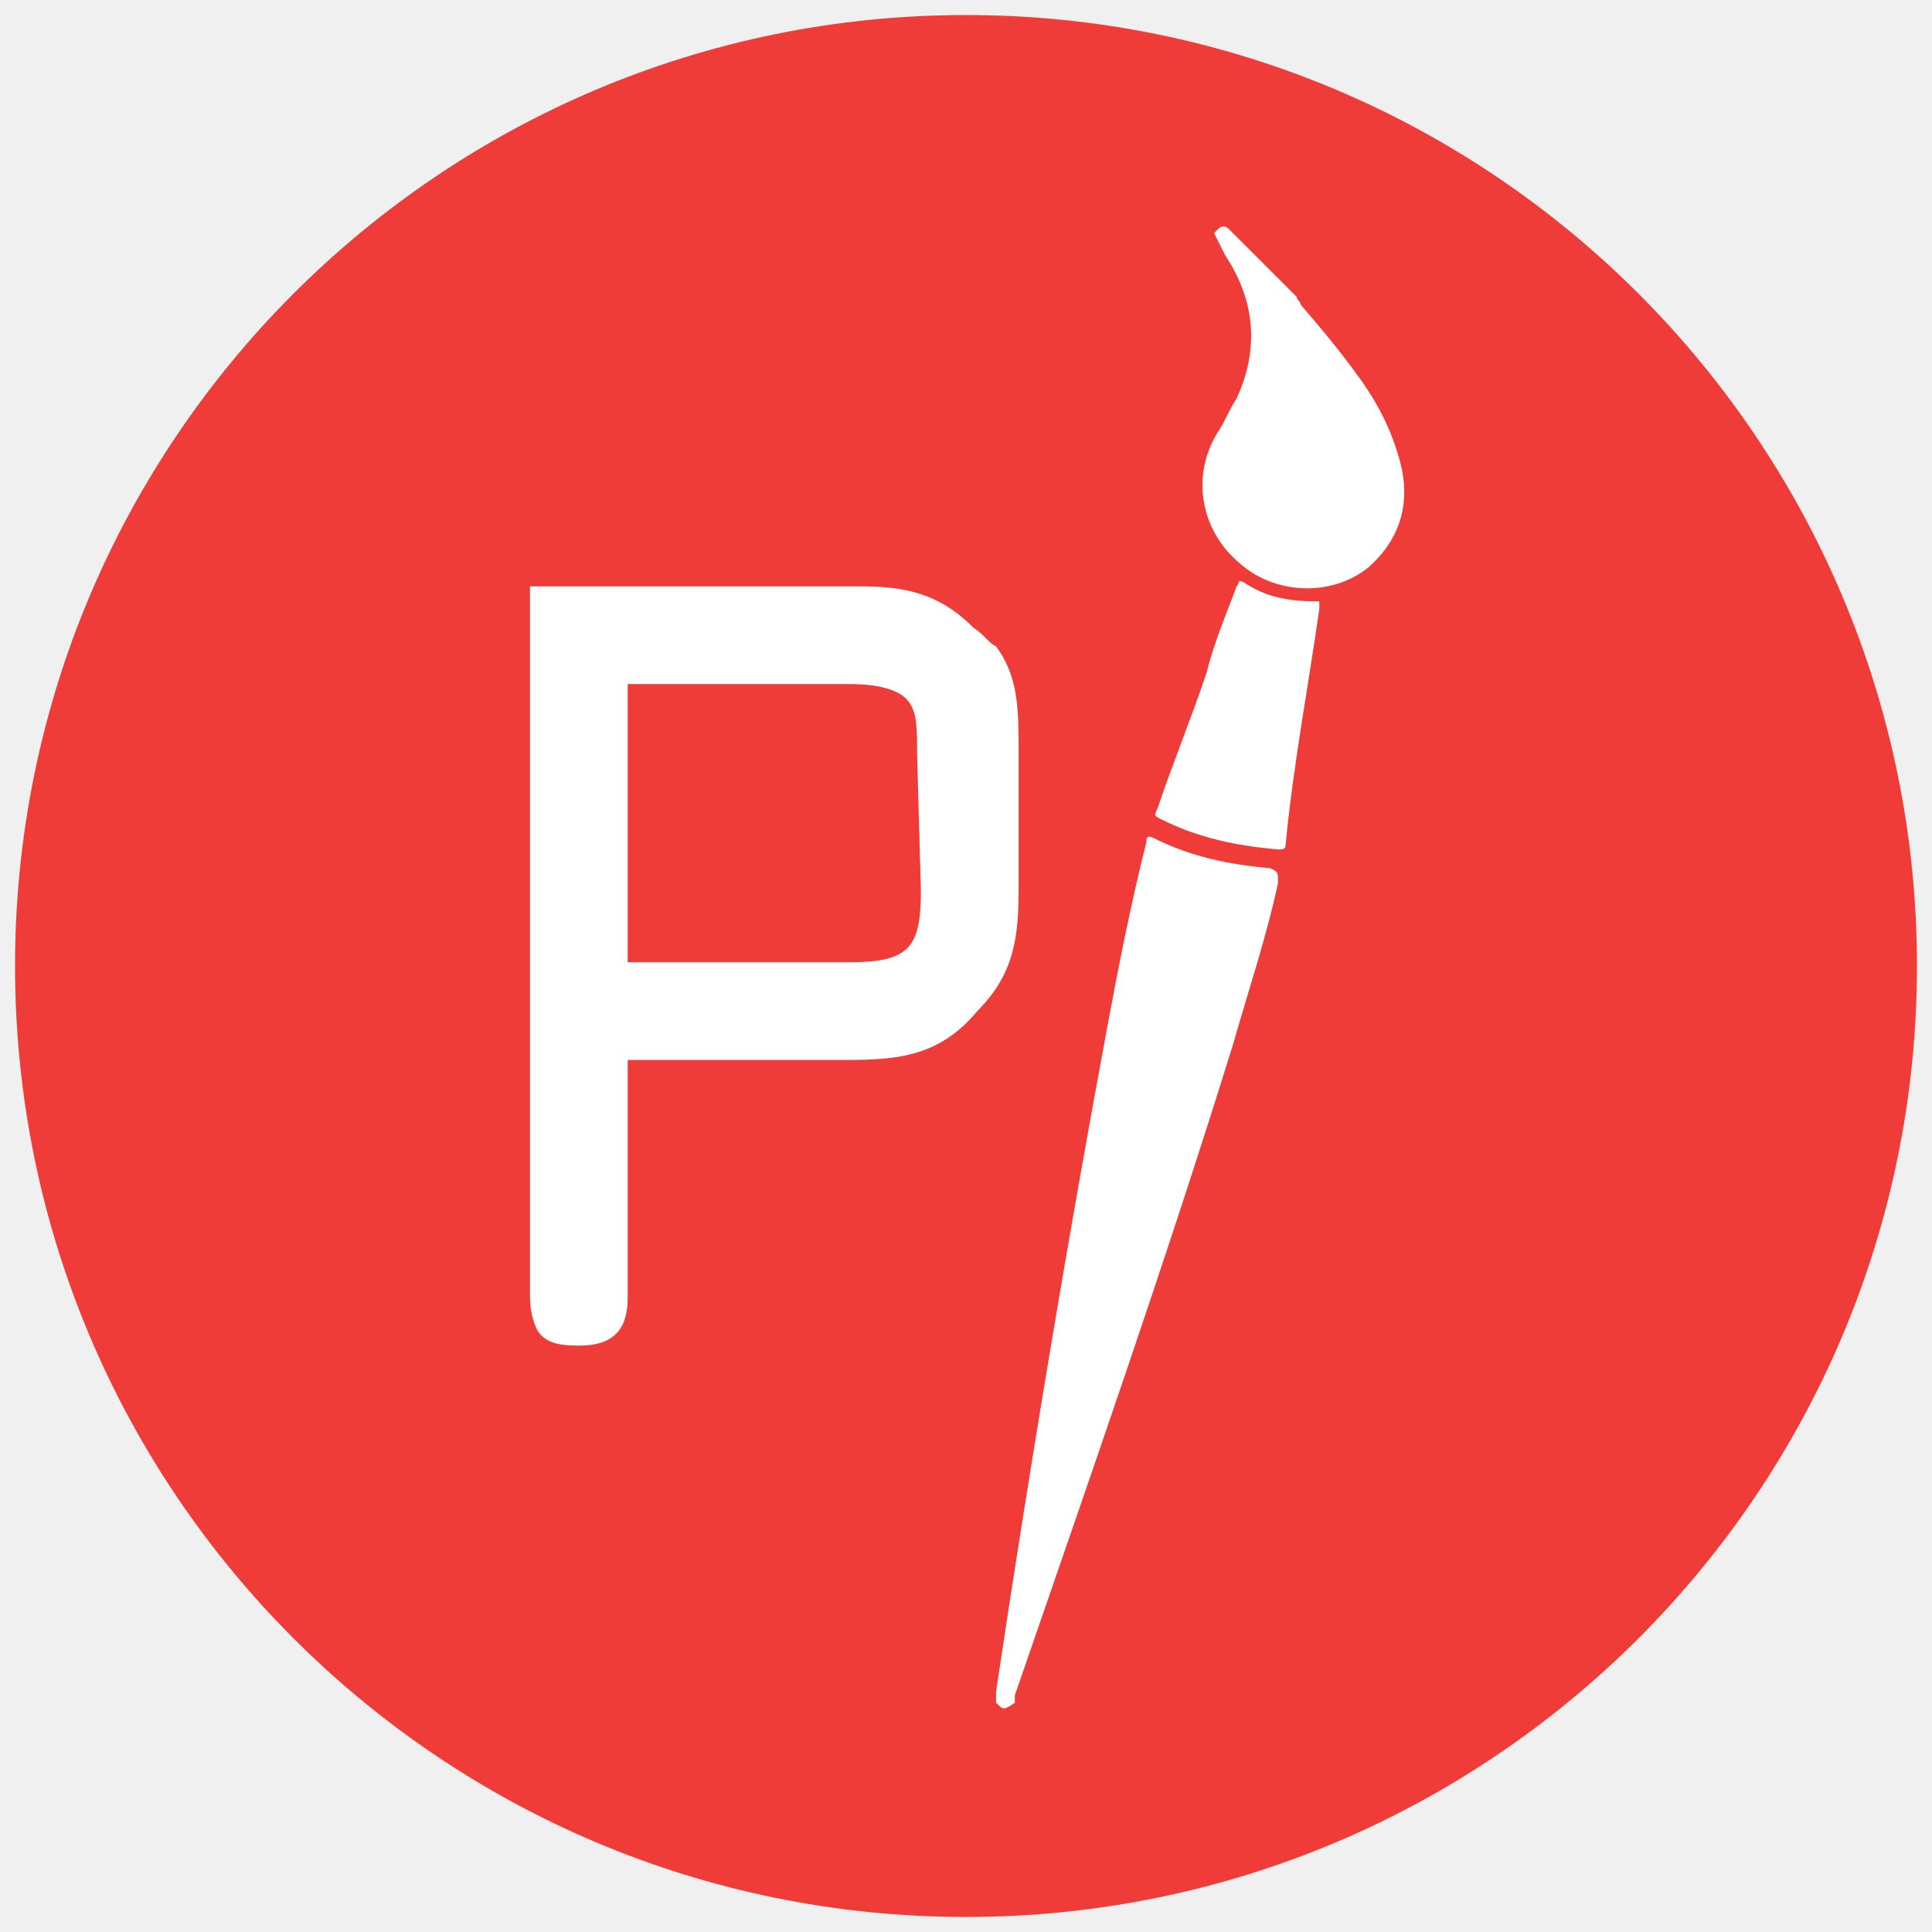
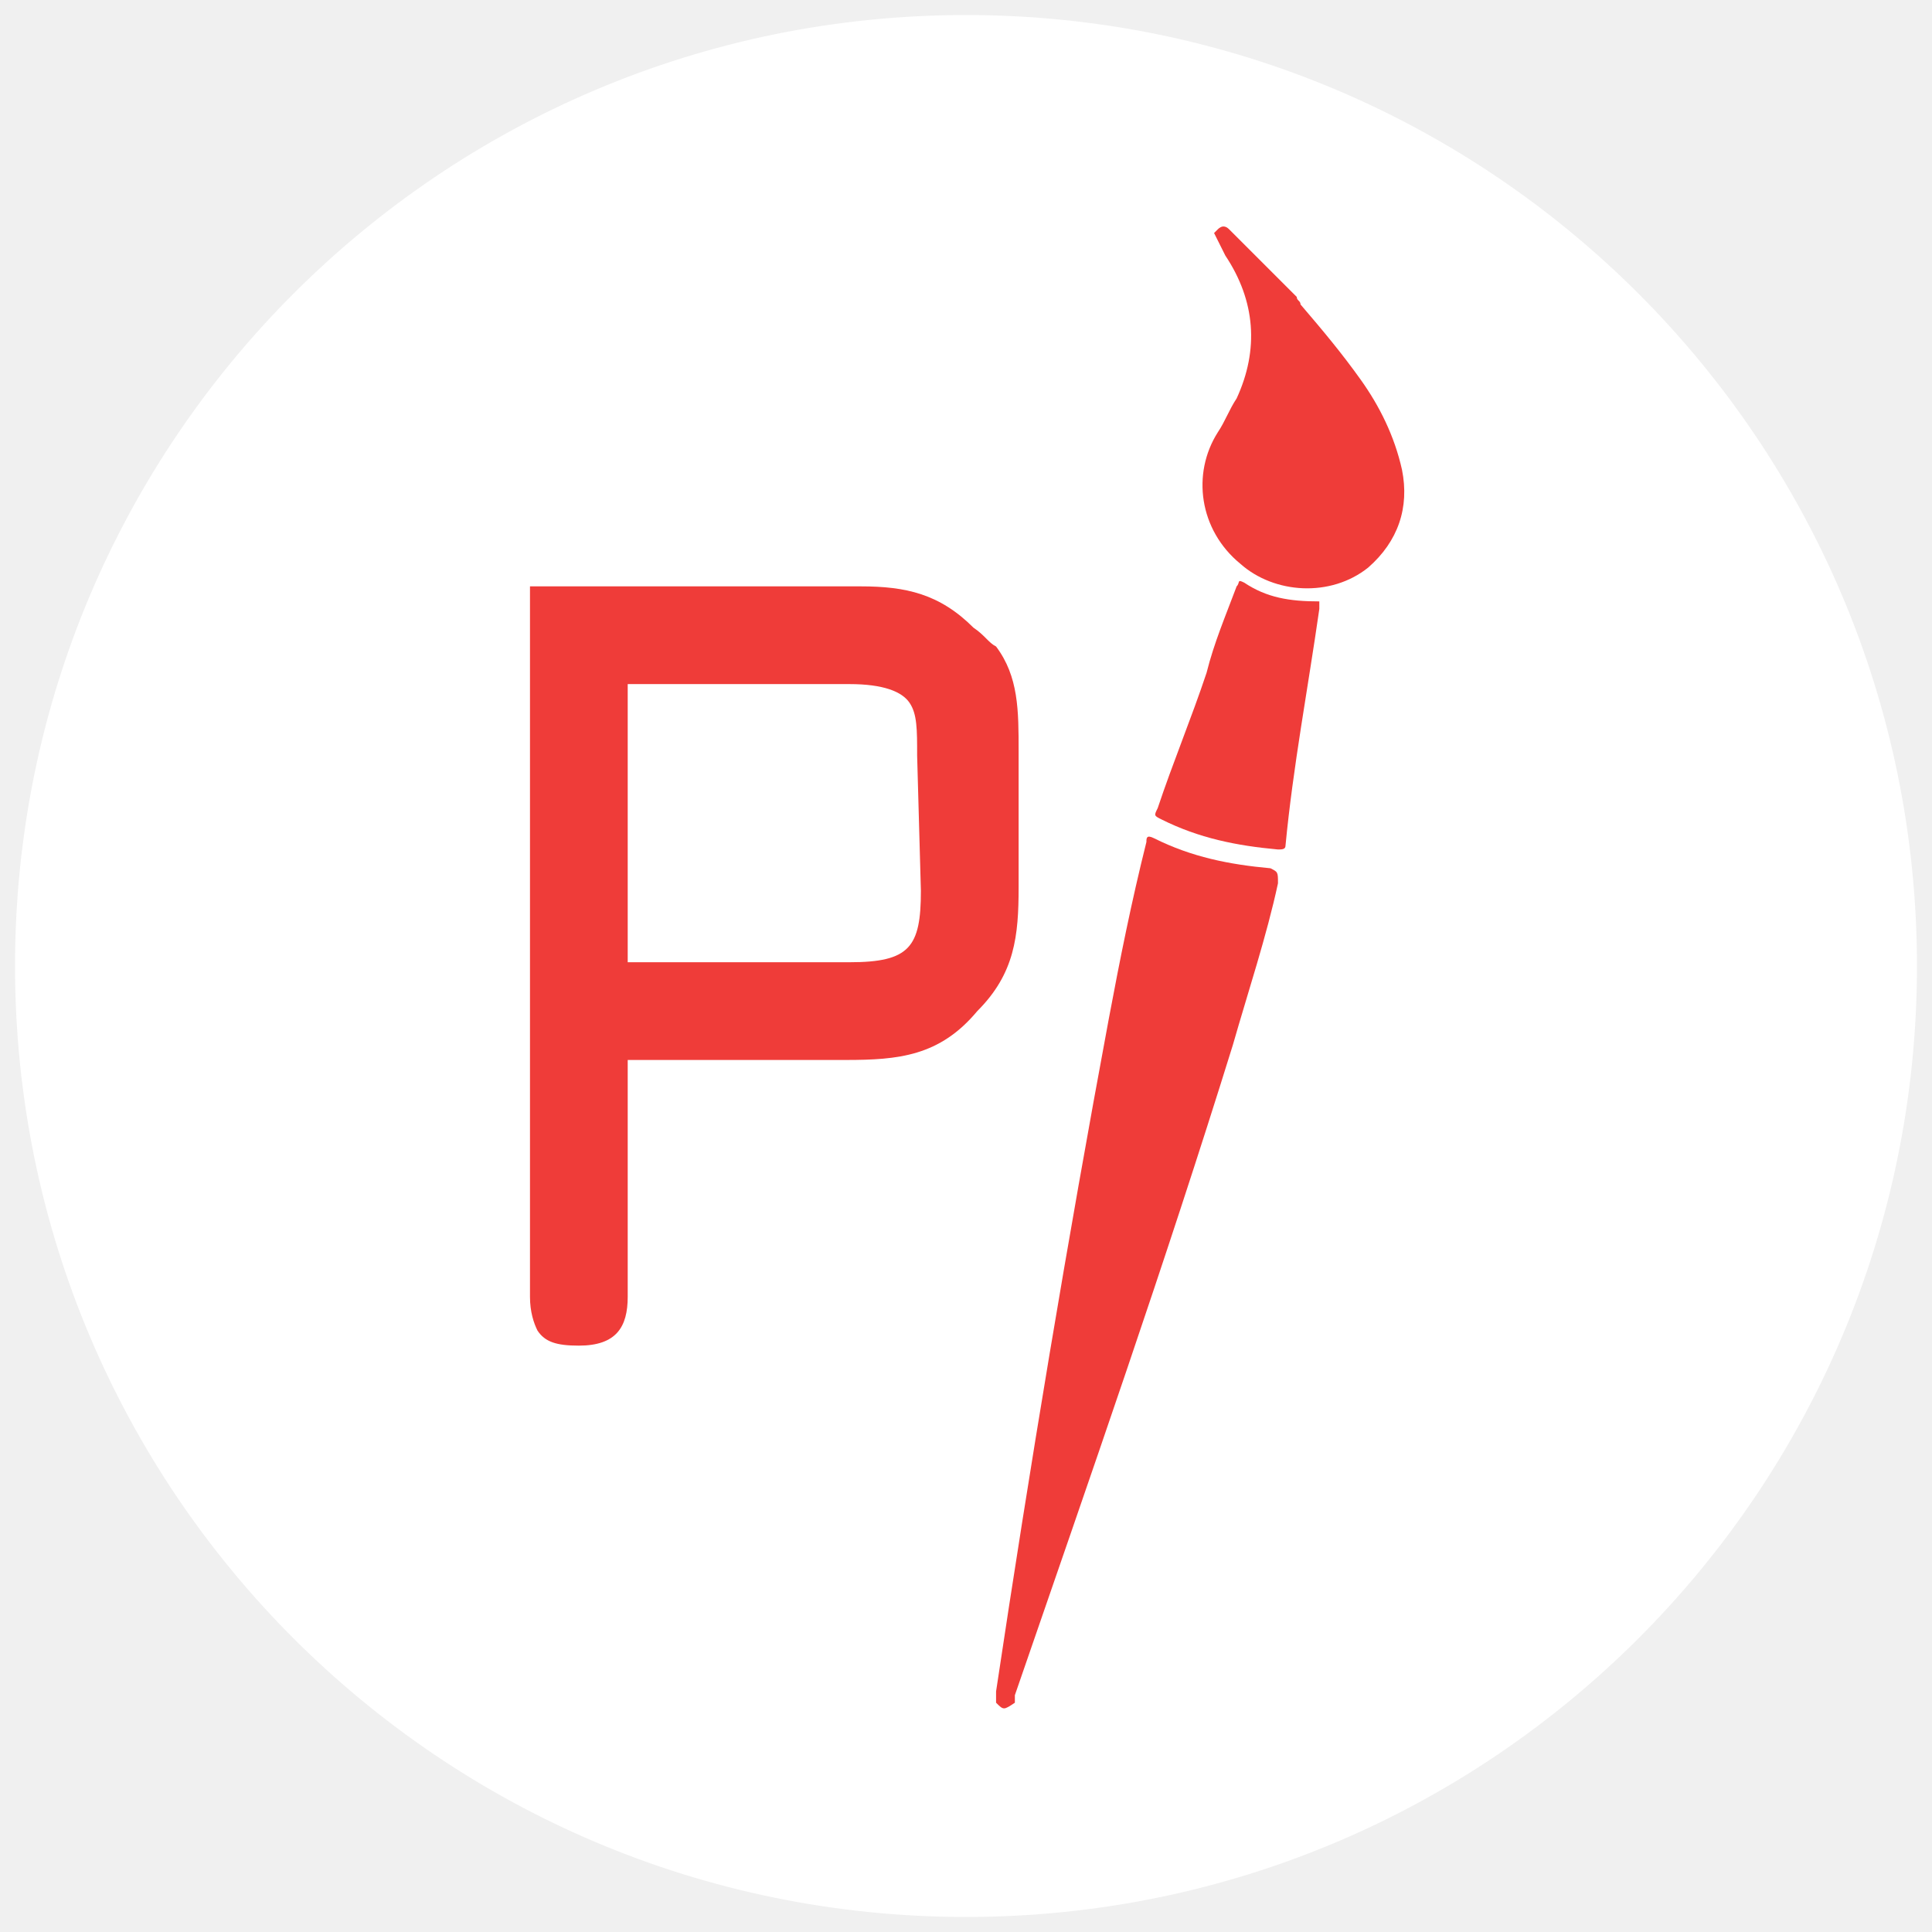
<svg xmlns="http://www.w3.org/2000/svg" version="1.1" id="Layer_1" x="0px" y="0px" viewBox="0 0 51.4 51.4" style="enable-background:new 0 0 51.4 51.4;" xml:space="preserve">
  <style type="text/css">
	.st0{fill:#231F20;}
	.st1{fill:#EF3C39;}
	.st2{fill:#FFFFFF;}
</style>
  <g>
-     <path class="st0" d="M-276.1-49.8c-0.6-0.5-1.1-0.7-1.8-0.7l-5.3,0l0,11.4c0,0.2,0.1,0.4,0.1,0.5c0.1,0.2,0.3,0.3,0.6,0.3   c0.6,0,0.8-0.3,0.8-0.8l0-3.8l3.5,0c0.9,0,1.5-0.1,2.1-0.8c0.6-0.6,0.6-1.2,0.7-2l0-2.1c0-0.7,0-1.2-0.4-1.7   C-275.8-49.6-275.9-49.7-276.1-49.8z M-276.9-45.6c0,0.9-0.2,1.1-1.1,1.1l-3.5,0l0-4.5l3.5,0c0.5,0,0.8,0.1,1,0.3   c0.1,0.2,0.1,0.4,0.1,0.8L-276.9-45.6z" />
-     <path class="st0" d="M-253.2-50.4l-2.7,0c-1.2,0-1.9,0.4-2.5,1.5l-1.5,2.9c-0.3,0.6-0.4,1.1-0.4,1.7c0,0.6,0.2,1.1,0.5,1.7l1.4,2.9   c0.1,0.2,0.2,0.4,0.3,0.5c0.5,0.7,1.1,1,2.1,1l2.8,0c0.4,0,0.8-0.2,0.8-0.8c0-0.2,0-0.4-0.1-0.5c-0.1-0.2-0.4-0.3-0.7-0.3l-2.6,0   c-0.6,0-0.8,0-1-0.3c-0.1-0.1-0.1-0.2-0.2-0.4l-1.4-2.7c-0.2-0.4-0.3-0.6-0.3-1.1c0-0.5,0.1-0.8,0.3-1.2l1.4-2.7   c0.3-0.6,0.4-0.7,1.1-0.7l2.7,0c0.4,0,0.8-0.2,0.8-0.8c0-0.2,0-0.4-0.1-0.5C-252.6-50.4-252.9-50.5-253.2-50.4z" />
-     <path class="st0" d="M-248.7-48.4c0,0.2,0.1,0.4,0.1,0.5c0.1,0.2,0.3,0.3,0.6,0.3c0.6,0,0.8-0.3,0.8-0.8l0-0.6l1.5,0l0,9.9   c0,0.2,0.1,0.4,0.1,0.5c0.1,0.2,0.3,0.3,0.6,0.3c0.6,0,0.8-0.3,0.8-0.8l0-9.9l1.5,0l0,0.6c0,0.2,0.1,0.4,0.1,0.5   c0.1,0.2,0.3,0.3,0.6,0.3c0.6,0,0.8-0.3,0.8-0.8l0-2.1l-7.9-0.1L-248.7-48.4z" />
+     <path class="st0" d="M-276.1-49.8c-0.6-0.5-1.1-0.7-1.8-0.7h-5.3v11.4c0,0.2,0.1,0.4,0.1,0.5c0.1,0.2,0.3,0.3,0.6,0.3   c0.6,0,0.8-0.3,0.8-0.8v-3.8h3.5c0.9,0,1.5-0.1,2.1-0.8c0.6-0.6,0.6-1.2,0.7-2v-2.1c0-0.7,0-1.2-0.4-1.7   C-275.8-49.6-275.9-49.7-276.1-49.8z M-276.9-45.6c0,0.9-0.2,1.1-1.1,1.1h-3.5V-49h3.5c0.5,0,0.8,0.1,1,0.3   c0.1,0.2,0.1,0.4,0.1,0.8V-45.6z" />
+     <path class="st0" d="M-253.2-50.4h-2.7c-1.2,0-1.9,0.4-2.5,1.5l-1.5,2.9c-0.3,0.6-0.4,1.1-0.4,1.7c0,0.6,0.2,1.1,0.5,1.7l1.4,2.9   c0.1,0.2,0.2,0.4,0.3,0.5c0.5,0.7,1.1,1,2.1,1h2.8c0.4,0,0.8-0.2,0.8-0.8c0-0.2,0-0.4-0.1-0.5c-0.1-0.2-0.4-0.3-0.7-0.3h-2.6   c-0.6,0-0.8,0-1-0.3c-0.1-0.1-0.1-0.2-0.2-0.4l-1.4-2.7c-0.2-0.4-0.3-0.6-0.3-1.1s0.1-0.8,0.3-1.2l1.4-2.7c0.3-0.6,0.4-0.7,1.1-0.7   h2.7c0.4,0,0.8-0.2,0.8-0.8c0-0.2,0-0.4-0.1-0.5C-252.6-50.4-252.9-50.5-253.2-50.4z" />
+     <path class="st0" d="M-248.7-48.4c0,0.2,0.1,0.4,0.1,0.5c0.1,0.2,0.3,0.3,0.6,0.3c0.6,0,0.8-0.3,0.8-0.8V-49h1.5v9.9   c0,0.2,0.1,0.4,0.1,0.5c0.1,0.2,0.3,0.3,0.6,0.3c0.6,0,0.8-0.3,0.8-0.8V-49h1.5v0.6c0,0.2,0.1,0.4,0.1,0.5c0.1,0.2,0.3,0.3,0.6,0.3   c0.6,0,0.8-0.3,0.8-0.8v-2.1l-7.9-0.1L-248.7-48.4z" />
    <path class="st0" d="M-231.4-49.2c0-0.1-0.1-0.2-0.2-0.4c-0.4-0.5-1-0.9-1.7-1c-0.9,0-1.6,0.5-1.9,1.3l-1.6,3.1   c-0.3,0.6-0.4,1.1-0.4,1.8c0,0.8,0.2,1.2,0.5,1.9l1.5,2.9c0.1,0.1,0.1,0.3,0.2,0.4c0.4,0.5,0.9,0.9,1.7,0.9c0.9,0,1.6-0.5,1.9-1.3   l1.5-2.9c0.3-0.7,0.5-1.1,0.5-1.9c0-0.7-0.1-1.1-0.4-1.7L-231.4-49.2z M-231.2-43.2l-1.5,3c-0.1,0.2-0.2,0.5-0.5,0.5   c-0.2,0-0.3-0.1-0.4-0.2c0-0.1-0.1-0.1-0.1-0.3l-1.5-3c-0.2-0.3-0.3-0.6-0.3-1c0-0.5,0.1-0.8,0.4-1.3l1.4-2.8   c0.1-0.2,0.2-0.5,0.5-0.5c0.2,0,0.3,0.1,0.4,0.2c0.1,0.1,0.1,0.2,0.2,0.3l1.4,2.8c0.2,0.5,0.3,0.7,0.4,1.3   C-231-43.9-231.1-43.6-231.2-43.2z" />
-     <path class="st0" d="M-218.3-39.8l-3.6-5.1l1.5,0c1.3,0,2.5-0.8,2.5-2.2l0-1.1c0-0.5-0.2-0.9-0.4-1.2c-0.5-0.7-1.3-1-2.2-1.1   l-5.4,0l0,11.4c0,0.2,0.1,0.4,0.1,0.5c0.1,0.2,0.3,0.3,0.6,0.3c0.6,0,0.8-0.3,0.8-0.8l0-5.8l0.4,0l4.4,6.2c0,0,0,0,0,0   c0.2,0.2,0.4,0.4,0.7,0.4c0.5,0,0.8-0.3,0.8-0.7c0-0.2-0.2-0.5-0.3-0.7C-218.2-39.7-218.2-39.7-218.3-39.8z M-224.1-46.4l0-2.4   l3.5,0c0.3,0,0.8,0,1,0.3c0.1,0.1,0.1,0.2,0.1,0.4l0,1.1c0,0.6-0.7,0.7-1.2,0.7L-224.1-46.4z" />
+     <path class="st0" d="M-218.3-39.8l-3.6-5.1h1.5c1.3,0,2.5-0.8,2.5-2.2v-1.1c0-0.5-0.2-0.9-0.4-1.2c-0.5-0.7-1.3-1-2.2-1.1h-5.4   v11.4c0,0.2,0.1,0.4,0.1,0.5c0.1,0.2,0.3,0.3,0.6,0.3c0.6,0,0.8-0.3,0.8-0.8v-5.8h0.4l4.4,6.2l0,0c0.2,0.2,0.4,0.4,0.7,0.4   c0.5,0,0.8-0.3,0.8-0.7c0-0.2-0.2-0.5-0.3-0.7C-218.2-39.7-218.2-39.7-218.3-39.8z M-224.1-46.4v-2.4h3.5c0.3,0,0.8,0,1,0.3   c0.1,0.1,0.1,0.2,0.1,0.4v1.1c0,0.6-0.7,0.7-1.2,0.7L-224.1-46.4z" />
  </g>
  <g>
    <path class="st1" d="M-266-47c-0.8-0.1-1.5-0.2-2.2-0.6c-0.1-0.1-0.1,0-0.2,0.1c-0.3,1.1-0.5,2.3-0.7,3.4   c-0.8,4.3-1.5,8.6-2.2,12.9c0,0.1,0,0.1,0,0.2c0.2,0.2,0.2,0.2,0.3,0c0-0.1,0-0.1,0-0.2c1.5-4.2,2.9-8.3,4.2-12.6   c0.3-1,0.6-2.1,0.9-3.1C-265.9-47-265.9-47-266-47z" />
-     <path class="st1" d="M-263.5-54.7c-0.1-0.7-0.4-1.2-0.8-1.8c-0.3-0.5-0.7-1-1.1-1.4c0,0-0.1-0.1-0.1-0.1c-0.4-0.4-0.9-0.9-1.3-1.3   c-0.1-0.1-0.2-0.1-0.2,0c0,0,0,0,0,0c0,0.2,0.1,0.3,0.2,0.4c0.6,0.9,0.7,1.8,0.2,2.8c-0.1,0.2-0.2,0.5-0.4,0.7   c-0.5,0.8-0.3,1.8,0.4,2.5c0.7,0.6,1.7,0.6,2.5,0C-263.6-53.4-263.4-54-263.5-54.7z" />
+     <path class="st1" d="M-263.5-54.7c-0.1-0.7-0.4-1.2-0.8-1.8c-0.3-0.5-0.7-1-1.1-1.4l-0.1-0.1c-0.4-0.4-0.9-0.9-1.3-1.3   c-0.1-0.1-0.2-0.1-0.2,0l0,0c0,0.2,0.1,0.3,0.2,0.4c0.6,0.9,0.7,1.8,0.2,2.8c-0.1,0.2-0.2,0.5-0.4,0.7c-0.5,0.8-0.3,1.8,0.4,2.5   c0.7,0.6,1.7,0.6,2.5,0C-263.6-53.4-263.4-54-263.5-54.7z" />
    <path class="st1" d="M-266.5-52.5c-0.1-0.1-0.1,0-0.1,0.1c-0.2,0.5-0.4,1.1-0.6,1.7c-0.3,0.9-0.6,1.7-1,2.6c0,0.1,0,0.2,0.1,0.2   c0.7,0.3,1.5,0.5,2.2,0.6c0.1,0,0.1,0,0.1-0.1c0.2-1.5,0.4-3,0.6-4.5c0,0,0-0.1,0-0.2C-265.6-52.2-266.1-52.3-266.5-52.5z" />
  </g>
  <rect x="-185.2" y="-84.1" class="st0" width="113.7" height="169.2" />
  <g>
-     <path class="st2" d="M-153.1-47.8c-0.6-0.5-1.1-0.7-1.8-0.7l-5.3,0l0,11.4c0,0.2,0.1,0.4,0.1,0.5c0.1,0.2,0.3,0.3,0.6,0.3   c0.6,0,0.8-0.3,0.8-0.8l0-3.8l3.5,0c0.9,0,1.5-0.1,2.1-0.8c0.6-0.6,0.6-1.2,0.7-2l0-2.1c0-0.7,0-1.2-0.4-1.7   C-152.8-47.6-152.9-47.7-153.1-47.8z M-153.9-43.6c0,0.9-0.2,1.1-1.1,1.1l-3.5,0l0-4.5l3.5,0c0.5,0,0.8,0.1,1,0.3   c0.1,0.2,0.1,0.4,0.1,0.8L-153.9-43.6z" />
-     <path class="st2" d="M-130.2-48.4l-2.7,0c-1.2,0-1.9,0.4-2.5,1.5l-1.5,2.9c-0.3,0.6-0.4,1.1-0.4,1.7c0,0.6,0.2,1.1,0.5,1.7l1.4,2.9   c0.1,0.2,0.2,0.4,0.3,0.5c0.5,0.7,1.1,1,2.1,1l2.8,0c0.4,0,0.8-0.2,0.8-0.8c0-0.2,0-0.4-0.1-0.5c-0.1-0.2-0.4-0.3-0.7-0.3l-2.6,0   c-0.6,0-0.8,0-1-0.3c-0.1-0.1-0.1-0.2-0.2-0.4l-1.4-2.7c-0.2-0.4-0.3-0.6-0.3-1.1c0-0.5,0.1-0.8,0.3-1.2l1.4-2.7   c0.3-0.6,0.4-0.7,1.1-0.7l2.7,0c0.4,0,0.8-0.2,0.8-0.8c0-0.2,0-0.4-0.1-0.5C-129.6-48.4-129.9-48.5-130.2-48.4z" />
-     <path class="st2" d="M-125.7-46.4c0,0.2,0.1,0.4,0.1,0.5c0.1,0.2,0.3,0.3,0.6,0.3c0.6,0,0.8-0.3,0.8-0.8l0-0.6l1.5,0l0,9.9   c0,0.2,0.1,0.4,0.1,0.5c0.1,0.2,0.3,0.3,0.6,0.3c0.6,0,0.8-0.3,0.8-0.8l0-9.9l1.5,0l0,0.6c0,0.2,0.1,0.4,0.1,0.5   c0.1,0.2,0.3,0.3,0.6,0.3c0.6,0,0.8-0.3,0.8-0.8l0-2.1l-7.9-0.1L-125.7-46.4z" />
+     <path class="st2" d="M-153.1-47.8c-0.6-0.5-1.1-0.7-1.8-0.7h-5.3v11.4c0,0.2,0.1,0.4,0.1,0.5c0.1,0.2,0.3,0.3,0.6,0.3   c0.6,0,0.8-0.3,0.8-0.8v-3.8h3.5c0.9,0,1.5-0.1,2.1-0.8c0.6-0.6,0.6-1.2,0.7-2v-2.1c0-0.7,0-1.2-0.4-1.7   C-152.8-47.6-152.9-47.7-153.1-47.8z M-153.9-43.6c0,0.9-0.2,1.1-1.1,1.1h-3.5V-47h3.5c0.5,0,0.8,0.1,1,0.3   c0.1,0.2,0.1,0.4,0.1,0.8V-43.6z" />
+     <path class="st2" d="M-130.2-48.4h-2.7c-1.2,0-1.9,0.4-2.5,1.5l-1.5,2.9c-0.3,0.6-0.4,1.1-0.4,1.7c0,0.6,0.2,1.1,0.5,1.7l1.4,2.9   c0.1,0.2,0.2,0.4,0.3,0.5c0.5,0.7,1.1,1,2.1,1h2.8c0.4,0,0.8-0.2,0.8-0.8c0-0.2,0-0.4-0.1-0.5c-0.1-0.2-0.4-0.3-0.7-0.3h-2.6   c-0.6,0-0.8,0-1-0.3c-0.1-0.1-0.1-0.2-0.2-0.4l-1.4-2.7c-0.2-0.4-0.3-0.6-0.3-1.1s0.1-0.8,0.3-1.2l1.4-2.7c0.3-0.6,0.4-0.7,1.1-0.7   h2.7c0.4,0,0.8-0.2,0.8-0.8c0-0.2,0-0.4-0.1-0.5C-129.6-48.4-129.9-48.5-130.2-48.4z" />
+     <path class="st2" d="M-125.7-46.4c0,0.2,0.1,0.4,0.1,0.5c0.1,0.2,0.3,0.3,0.6,0.3c0.6,0,0.8-0.3,0.8-0.8V-47h1.5v9.9   c0,0.2,0.1,0.4,0.1,0.5c0.1,0.2,0.3,0.3,0.6,0.3c0.6,0,0.8-0.3,0.8-0.8V-47h1.5v0.6c0,0.2,0.1,0.4,0.1,0.5c0.1,0.2,0.3,0.3,0.6,0.3   c0.6,0,0.8-0.3,0.8-0.8v-2.1l-7.9-0.1L-125.7-46.4z" />
    <path class="st2" d="M-108.4-47.2c0-0.1-0.1-0.2-0.2-0.4c-0.4-0.5-1-0.9-1.7-1c-0.9,0-1.6,0.5-1.9,1.3l-1.6,3.1   c-0.3,0.6-0.4,1.1-0.4,1.8c0,0.8,0.2,1.2,0.5,1.9l1.5,2.9c0.1,0.1,0.1,0.3,0.2,0.4c0.4,0.5,0.9,0.9,1.7,0.9c0.9,0,1.6-0.5,1.9-1.3   l1.5-2.9c0.3-0.7,0.5-1.1,0.5-1.9c0-0.7-0.1-1.1-0.4-1.7L-108.4-47.2z M-108.2-41.2l-1.5,3c-0.1,0.2-0.2,0.5-0.5,0.5   c-0.2,0-0.3-0.1-0.4-0.2c0-0.1-0.1-0.1-0.1-0.3l-1.5-3c-0.2-0.3-0.3-0.6-0.3-1c0-0.5,0.1-0.8,0.4-1.3l1.4-2.8   c0.1-0.2,0.2-0.5,0.5-0.5c0.2,0,0.3,0.1,0.4,0.2c0.1,0.1,0.1,0.2,0.2,0.3l1.4,2.8c0.2,0.5,0.3,0.7,0.4,1.3   C-108-41.9-108.1-41.6-108.2-41.2z" />
-     <path class="st2" d="M-95.3-37.8l-3.6-5.1l1.5,0c1.3,0,2.5-0.8,2.5-2.2l0-1.1c0-0.5-0.2-0.9-0.4-1.2c-0.5-0.7-1.3-1-2.2-1.1l-5.4,0   l0,11.4c0,0.2,0.1,0.4,0.1,0.5c0.1,0.2,0.3,0.3,0.6,0.3c0.6,0,0.8-0.3,0.8-0.8l0-5.8l0.4,0l4.4,6.2c0,0,0,0,0,0   c0.2,0.2,0.4,0.4,0.7,0.4c0.5,0,0.8-0.3,0.8-0.7c0-0.2-0.2-0.5-0.3-0.7C-95.2-37.7-95.2-37.7-95.3-37.8z M-101.1-44.4l0-2.4l3.5,0   c0.3,0,0.8,0,1,0.3c0.1,0.1,0.1,0.2,0.1,0.4l0,1.1c0,0.6-0.7,0.7-1.2,0.7L-101.1-44.4z" />
+     <path class="st2" d="M-95.3-37.8l-3.6-5.1h1.5c1.3,0,2.5-0.8,2.5-2.2v-1.1c0-0.5-0.2-0.9-0.4-1.2c-0.5-0.7-1.3-1-2.2-1.1h-5.4v11.4   c0,0.2,0.1,0.4,0.1,0.5c0.1,0.2,0.3,0.3,0.6,0.3c0.6,0,0.8-0.3,0.8-0.8v-5.8h0.4l4.4,6.2l0,0c0.2,0.2,0.4,0.4,0.7,0.4   c0.5,0,0.8-0.3,0.8-0.7c0-0.2-0.2-0.5-0.3-0.7C-95.2-37.7-95.2-37.7-95.3-37.8z M-101.1-44.4v-2.4h3.5c0.3,0,0.8,0,1,0.3   c0.1,0.1,0.1,0.2,0.1,0.4v1.1c0,0.6-0.7,0.7-1.2,0.7L-101.1-44.4z" />
  </g>
  <g>
    <path class="st1" d="M-143-45c-0.8-0.1-1.5-0.2-2.2-0.6c-0.1-0.1-0.1,0-0.2,0.1c-0.3,1.1-0.5,2.3-0.7,3.4   c-0.8,4.3-1.5,8.6-2.2,12.9c0,0.1,0,0.1,0,0.2c0.2,0.2,0.2,0.2,0.3,0c0-0.1,0-0.1,0-0.2c1.5-4.2,2.9-8.3,4.2-12.6   c0.3-1,0.6-2.1,0.9-3.1C-142.9-45-142.9-45-143-45z" />
-     <path class="st1" d="M-140.5-52.7c-0.1-0.7-0.4-1.2-0.8-1.8c-0.3-0.5-0.7-1-1.1-1.4c0,0-0.1-0.1-0.1-0.1c-0.4-0.4-0.9-0.9-1.3-1.3   c-0.1-0.1-0.2-0.1-0.2,0c0,0,0,0,0,0c0,0.2,0.1,0.3,0.2,0.4c0.6,0.9,0.7,1.8,0.2,2.8c-0.1,0.2-0.2,0.5-0.4,0.7   c-0.5,0.8-0.3,1.8,0.4,2.5c0.7,0.6,1.7,0.6,2.5,0C-140.6-51.4-140.4-52-140.5-52.7z" />
+     <path class="st1" d="M-140.5-52.7c-0.1-0.7-0.4-1.2-0.8-1.8c-0.3-0.5-0.7-1-1.1-1.4l-0.1-0.1c-0.4-0.4-0.9-0.9-1.3-1.3   c-0.1-0.1-0.2-0.1-0.2,0l0,0c0,0.2,0.1,0.3,0.2,0.4c0.6,0.9,0.7,1.8,0.2,2.8c-0.1,0.2-0.2,0.5-0.4,0.7c-0.5,0.8-0.3,1.8,0.4,2.5   c0.7,0.6,1.7,0.6,2.5,0C-140.6-51.4-140.4-52-140.5-52.7z" />
    <path class="st1" d="M-143.5-50.5c-0.1-0.1-0.1,0-0.1,0.1c-0.2,0.5-0.4,1.1-0.6,1.7c-0.3,0.9-0.6,1.7-1,2.6c0,0.1,0,0.2,0.1,0.2   c0.7,0.3,1.5,0.5,2.2,0.6c0.1,0,0.1,0,0.1-0.1c0.2-1.5,0.4-3,0.6-4.5c0,0,0-0.1,0-0.2C-142.6-50.2-143.1-50.3-143.5-50.5z" />
  </g>
  <g>
    <circle class="st1" cx="-243.8" cy="39.1" r="25.3" />
    <g>
-       <path class="st2" d="M-243.6,30.1c-0.9-0.9-1.8-1.1-3-1.1l-8.8,0l0,18.9c0,0.4,0.1,0.7,0.2,0.9c0.2,0.3,0.5,0.4,1.1,0.4    c1,0,1.3-0.5,1.3-1.3l0-6.3l5.8,0c1.4,0,2.5-0.1,3.5-1.3c1-1,1.1-2,1.1-3.3l0-3.6c0-1.1,0-2-0.6-2.8    C-243.2,30.5-243.3,30.3-243.6,30.1z M-245,37.1c0,1.5-0.3,1.9-1.9,1.9l-5.9,0l0-7.4l5.9,0c0.9,0,1.4,0.2,1.6,0.5    c0.2,0.3,0.2,0.7,0.2,1.4L-245,37.1z" />
+       <path class="st2" d="M-243.6,30.1c-0.9-0.9-1.8-1.1-3-1.1h-8.8v18.9c0,0.4,0.1,0.7,0.2,0.9c0.2,0.3,0.5,0.4,1.1,0.4    c1,0,1.3-0.5,1.3-1.3v-6.3h5.8c1.4,0,2.5-0.1,3.5-1.3c1-1,1.1-2,1.1-3.3v-3.6c0-1.1,0-2-0.6-2.8    C-243.2,30.5-243.3,30.3-243.6,30.1z M-245,37.1c0,1.5-0.3,1.9-1.9,1.9h-5.9v-7.4h5.9c0.9,0,1.4,0.2,1.6,0.5    c0.2,0.3,0.2,0.7,0.2,1.4L-245,37.1z" />
      <g>
        <path class="st2" d="M-235.7,36.5c-1.1-0.1-2.1-0.3-3.1-0.8c-0.2-0.1-0.2,0-0.2,0.1c-0.4,1.6-0.7,3.1-1,4.7     c-1.1,5.9-2.1,11.9-3,17.9c0,0.1,0,0.2,0,0.3c0.2,0.2,0.2,0.2,0.5,0c0-0.1,0-0.2,0-0.2c2-5.8,4-11.5,5.8-17.3     c0.4-1.4,0.9-2.9,1.2-4.3C-235.5,36.6-235.5,36.6-235.7,36.5z" />
        <path class="st2" d="M-232.2,25.9c-0.2-0.9-0.6-1.7-1.1-2.4c-0.5-0.7-1-1.3-1.6-2c0-0.1-0.1-0.1-0.1-0.2     c-0.6-0.6-1.2-1.2-1.8-1.8c-0.1-0.1-0.2-0.1-0.3,0c0,0,0,0-0.1,0.1c0.1,0.2,0.2,0.4,0.3,0.6c0.8,1.2,0.9,2.5,0.3,3.8     c-0.2,0.3-0.3,0.6-0.5,0.9c-0.7,1.1-0.5,2.6,0.6,3.5c0.9,0.8,2.4,0.9,3.4,0.1C-232.3,27.8-232,26.9-232.2,25.9z" />
        <path class="st2" d="M-236.4,28.9c-0.2-0.1-0.1,0-0.2,0.1c-0.3,0.8-0.6,1.5-0.8,2.3c-0.4,1.2-0.9,2.4-1.3,3.6     c-0.1,0.2-0.1,0.2,0.1,0.3c1,0.5,2,0.7,3.1,0.8c0.1,0,0.2,0,0.2-0.1c0.2-2.1,0.6-4.2,0.9-6.3c0-0.1,0-0.1,0-0.2     C-235.2,29.4-235.8,29.3-236.4,28.9z" />
      </g>
    </g>
  </g>
  <g>
-     <path class="st1" d="M-128.9,31.6l-5.9,0l0,7.4l5.9,0c1.6,0,1.9-0.4,1.9-1.9l0-3.6c0-0.7,0-1.1-0.2-1.4   C-127.5,31.7-128,31.6-128.9,31.6z" />
-     <path class="st1" d="M-125.8,13.9c-13.9,0-25.3,11.3-25.3,25.3s11.3,25.3,25.3,25.3s25.3-11.3,25.3-25.3S-111.8,13.9-125.8,13.9z    M-129,41.6l-5.8,0l0,6.3c0,0.8-0.4,1.3-1.3,1.3c-0.5,0-0.9-0.1-1.1-0.4c-0.1-0.2-0.2-0.5-0.2-0.9l0-18.9l8.8,0   c1.2,0,2.1,0.2,3,1.1c0.2,0.2,0.4,0.4,0.6,0.6c0.6,0.8,0.6,1.6,0.6,2.8l0,3.6c0,1.3-0.1,2.3-1.1,3.3   C-126.5,41.5-127.6,41.6-129,41.6z M-117.5,36.8c-0.4,1.4-0.8,2.9-1.2,4.3c-1.8,5.8-3.8,11.6-5.8,17.3c0,0.1-0.1,0.1,0,0.2   c-0.3,0.3-0.3,0.3-0.5,0c0.1-0.1,0-0.2,0-0.3c0.9-6,1.9-11.9,3-17.9c0.3-1.6,0.6-3.2,1-4.7c0-0.2,0.1-0.2,0.2-0.1   c1,0.5,2,0.7,3.1,0.8C-117.5,36.6-117.5,36.6-117.5,36.8z M-116.5,29.5c-0.3,2.1-0.7,4.2-0.9,6.3c0,0.1-0.1,0.1-0.2,0.1   c-1.1-0.1-2.1-0.3-3.1-0.8c-0.2-0.1-0.2-0.1-0.1-0.3c0.5-1.2,0.9-2.4,1.3-3.6c0.3-0.8,0.5-1.5,0.8-2.3c0-0.1,0-0.2,0.2-0.1   c0.6,0.4,1.2,0.5,1.9,0.4C-116.5,29.4-116.5,29.5-116.5,29.5z M-115.1,28.4c-1,0.8-2.5,0.8-3.4-0.1c-1-0.9-1.3-2.4-0.6-3.5   c0.2-0.3,0.3-0.6,0.5-0.9c0.6-1.3,0.5-2.6-0.3-3.8c-0.1-0.2-0.3-0.4-0.3-0.6c0,0,0,0,0.1-0.1c0.1-0.2,0.2-0.1,0.3,0   c0.6,0.6,1.2,1.2,1.8,1.8c0,0.1,0.1,0.1,0.1,0.2c0.6,0.6,1.1,1.3,1.6,2c0.5,0.8,1,1.5,1.1,2.4C-114,26.9-114.3,27.8-115.1,28.4z" />
-     <path class="st2" d="M-124.4,33.5c0-1.1,0-2-0.6-2.8c-0.2-0.2-0.4-0.4-0.6-0.6c-0.9-0.9-1.8-1.1-3-1.1l-8.8,0l0,18.9   c0,0.4,0.1,0.7,0.2,0.9c0.2,0.3,0.5,0.4,1.1,0.4c1,0,1.3-0.5,1.3-1.3l0-6.3l5.8,0c1.4,0,2.5-0.1,3.5-1.3c1-1,1.1-2,1.1-3.3   L-124.4,33.5z M-127,37.1c0,1.5-0.3,1.9-1.9,1.9l-5.9,0l0-7.4l5.9,0c0.9,0,1.4,0.2,1.6,0.5c0.2,0.3,0.2,0.7,0.2,1.4L-127,37.1z" />
+     <path class="st1" d="M-128.9,31.6h-5.9V39h5.9c1.6,0,1.9-0.4,1.9-1.9v-3.6c0-0.7,0-1.1-0.2-1.4C-127.5,31.7-128,31.6-128.9,31.6z" />
+     <path class="st1" d="M-125.8,13.9c-13.9,0-25.3,11.3-25.3,25.3s11.3,25.3,25.3,25.3s25.3-11.3,25.3-25.3S-111.8,13.9-125.8,13.9z    M-129,41.6h-5.8v6.3c0,0.8-0.4,1.3-1.3,1.3c-0.5,0-0.9-0.1-1.1-0.4c-0.1-0.2-0.2-0.5-0.2-0.9V29h8.8c1.2,0,2.1,0.2,3,1.1   c0.2,0.2,0.4,0.4,0.6,0.6c0.6,0.8,0.6,1.6,0.6,2.8v3.6c0,1.3-0.1,2.3-1.1,3.3C-126.5,41.5-127.6,41.6-129,41.6z M-117.5,36.8   c-0.4,1.4-0.8,2.9-1.2,4.3c-1.8,5.8-3.8,11.6-5.8,17.3c0,0.1-0.1,0.1,0,0.2c-0.3,0.3-0.3,0.3-0.5,0c0.1-0.1,0-0.2,0-0.3   c0.9-6,1.9-11.9,3-17.9c0.3-1.6,0.6-3.2,1-4.7c0-0.2,0.1-0.2,0.2-0.1c1,0.5,2,0.7,3.1,0.8C-117.5,36.6-117.5,36.6-117.5,36.8z    M-116.5,29.5c-0.3,2.1-0.7,4.2-0.9,6.3c0,0.1-0.1,0.1-0.2,0.1c-1.1-0.1-2.1-0.3-3.1-0.8c-0.2-0.1-0.2-0.1-0.1-0.3   c0.5-1.2,0.9-2.4,1.3-3.6c0.3-0.8,0.5-1.5,0.8-2.3c0-0.1,0-0.2,0.2-0.1c0.6,0.4,1.2,0.5,1.9,0.4C-116.5,29.4-116.5,29.5-116.5,29.5   z M-115.1,28.4c-1,0.8-2.5,0.8-3.4-0.1c-1-0.9-1.3-2.4-0.6-3.5c0.2-0.3,0.3-0.6,0.5-0.9c0.6-1.3,0.5-2.6-0.3-3.8   c-0.1-0.2-0.3-0.4-0.3-0.6c0,0,0,0,0.1-0.1c0.1-0.2,0.2-0.1,0.3,0c0.6,0.6,1.2,1.2,1.8,1.8c0,0.1,0.1,0.1,0.1,0.2   c0.6,0.6,1.1,1.3,1.6,2c0.5,0.8,1,1.5,1.1,2.4C-114,26.9-114.3,27.8-115.1,28.4z" />
+     <path class="st2" d="M-124.4,33.5c0-1.1,0-2-0.6-2.8c-0.2-0.2-0.4-0.4-0.6-0.6c-0.9-0.9-1.8-1.1-3-1.1h-8.8v18.9   c0,0.4,0.1,0.7,0.2,0.9c0.2,0.3,0.5,0.4,1.1,0.4c1,0,1.3-0.5,1.3-1.3v-6.3h5.8c1.4,0,2.5-0.1,3.5-1.3c1-1,1.1-2,1.1-3.3V33.5z    M-127,37.1c0,1.5-0.3,1.9-1.9,1.9h-5.9v-7.4h5.9c0.9,0,1.4,0.2,1.6,0.5c0.2,0.3,0.2,0.7,0.2,1.4L-127,37.1z" />
    <path class="st2" d="M-117.7,36.5c-1.1-0.1-2.1-0.3-3.1-0.8c-0.2-0.1-0.2,0-0.2,0.1c-0.4,1.6-0.7,3.1-1,4.7   c-1.1,5.9-2.1,11.9-3,17.9c0,0.1,0,0.2,0,0.3c0.2,0.2,0.2,0.2,0.5,0c0-0.1,0-0.2,0-0.2c2-5.8,4-11.5,5.8-17.3   c0.4-1.4,0.9-2.9,1.2-4.3C-117.5,36.6-117.5,36.6-117.7,36.5z" />
    <path class="st2" d="M-115.3,23.4c-0.5-0.7-1-1.3-1.6-2c0-0.1-0.1-0.1-0.1-0.2c-0.6-0.6-1.2-1.2-1.8-1.8c-0.1-0.1-0.2-0.1-0.3,0   c0,0,0,0-0.1,0.1c0.1,0.2,0.2,0.4,0.3,0.6c0.8,1.2,0.9,2.5,0.3,3.8c-0.2,0.3-0.3,0.6-0.5,0.9c-0.7,1.1-0.5,2.6,0.6,3.5   c0.9,0.8,2.4,0.9,3.4,0.1c0.8-0.7,1.1-1.5,0.9-2.5C-114.4,25-114.8,24.2-115.3,23.4z" />
    <path class="st2" d="M-118.4,28.9c-0.2-0.1-0.1,0-0.2,0.1c-0.3,0.8-0.6,1.5-0.8,2.3c-0.4,1.2-0.9,2.4-1.3,3.6   c-0.1,0.2-0.1,0.2,0.1,0.3c1,0.5,2,0.7,3.1,0.8c0.1,0,0.2,0,0.2-0.1c0.2-2.1,0.6-4.2,0.9-6.3c0-0.1,0-0.1,0-0.2   C-117.2,29.4-117.8,29.3-118.4,28.9z" />
  </g>
  <g>
-     <circle class="st1" cx="25.7" cy="25.7" r="25.3" />
+     <circle class="st2" cx="25.7" cy="25.7" r="25.3" />
    <g>
-       <path class="st2" d="M25.9,16.7c-0.9-0.9-1.8-1.1-3-1.1l-8.8,0l0,18.9c0,0.4,0.1,0.7,0.2,0.9c0.2,0.3,0.5,0.4,1.1,0.4    c1,0,1.3-0.5,1.3-1.3l0-6.3l5.8,0c1.4,0,2.5-0.1,3.5-1.3c1-1,1.1-2,1.1-3.3l0-3.6c0-1.1,0-2-0.6-2.8    C26.3,17.1,26.2,16.9,25.9,16.7z M24.5,23.7c0,1.5-0.3,1.9-1.9,1.9l-5.9,0l0-7.4l5.9,0c0.9,0,1.4,0.2,1.6,0.5    c0.2,0.3,0.2,0.7,0.2,1.4L24.5,23.7z" />
+       <path class="st1" d="M25.9,16.7c-0.9-0.9-1.8-1.1-3-1.1h-8.8v18.9c0,0.4,0.1,0.7,0.2,0.9c0.2,0.3,0.5,0.4,1.1,0.4    c1,0,1.3-0.5,1.3-1.3v-6.3h5.8c1.4,0,2.5-0.1,3.5-1.3c1-1,1.1-2,1.1-3.3V20c0-1.1,0-2-0.6-2.8C26.3,17.1,26.2,16.9,25.9,16.7z     M24.5,23.7c0,1.5-0.3,1.9-1.9,1.9h-5.9v-7.4h5.9c0.9,0,1.4,0.2,1.6,0.5s0.2,0.7,0.2,1.4L24.5,23.7z" />
      <g>
-         <path class="st2" d="M33.8,23.1c-1.1-0.1-2.1-0.3-3.1-0.8c-0.2-0.1-0.2,0-0.2,0.1c-0.4,1.6-0.7,3.1-1,4.7     c-1.1,5.9-2.1,11.9-3,17.9c0,0.1,0,0.2,0,0.3c0.2,0.2,0.2,0.2,0.5,0c0-0.1,0-0.2,0-0.2c2-5.8,4-11.5,5.8-17.3     c0.4-1.4,0.9-2.9,1.2-4.3C34,23.2,34,23.2,33.8,23.1z" />
-         <path class="st2" d="M37.3,12.5c-0.2-0.9-0.6-1.7-1.1-2.4c-0.5-0.7-1-1.3-1.6-2c0-0.1-0.1-0.1-0.1-0.2c-0.6-0.6-1.2-1.2-1.8-1.8     c-0.1-0.1-0.2-0.1-0.3,0c0,0,0,0-0.1,0.1c0.1,0.2,0.2,0.4,0.3,0.6c0.8,1.2,0.9,2.5,0.3,3.8c-0.2,0.3-0.3,0.6-0.5,0.9     c-0.7,1.1-0.5,2.6,0.6,3.5c0.9,0.8,2.4,0.9,3.4,0.1C37.2,14.4,37.5,13.5,37.3,12.5z" />
-         <path class="st2" d="M33.1,15.5c-0.2-0.1-0.1,0-0.2,0.1c-0.3,0.8-0.6,1.5-0.8,2.3c-0.4,1.2-0.9,2.4-1.3,3.6     c-0.1,0.2-0.1,0.2,0.1,0.3c1,0.5,2,0.7,3.1,0.8c0.1,0,0.2,0,0.2-0.1c0.2-2.1,0.6-4.2,0.9-6.3c0-0.1,0-0.1,0-0.2     C34.3,16,33.7,15.9,33.1,15.5z" />
+         <path class="st1" d="M33.8,23.1c-1.1-0.1-2.1-0.3-3.1-0.8c-0.2-0.1-0.2,0-0.2,0.1c-0.4,1.6-0.7,3.1-1,4.7     C28.4,33,27.4,39,26.5,45c0,0.1,0,0.2,0,0.3c0.2,0.2,0.2,0.2,0.5,0c0-0.1,0-0.2,0-0.2c2-5.8,4-11.5,5.8-17.3     c0.4-1.4,0.9-2.9,1.2-4.3C34,23.2,34,23.2,33.8,23.1z" />
+         <path class="st1" d="M37.3,12.5c-0.2-0.9-0.6-1.7-1.1-2.4s-1-1.3-1.6-2c0-0.1-0.1-0.1-0.1-0.2c-0.6-0.6-1.2-1.2-1.8-1.8     c-0.1-0.1-0.2-0.1-0.3,0c0,0,0,0-0.1,0.1c0.1,0.2,0.2,0.4,0.3,0.6c0.8,1.2,0.9,2.5,0.3,3.8c-0.2,0.3-0.3,0.6-0.5,0.9     c-0.7,1.1-0.5,2.6,0.6,3.5c0.9,0.8,2.4,0.9,3.4,0.1C37.2,14.4,37.5,13.5,37.3,12.5z" />
+         <path class="st1" d="M33.1,15.5c-0.2-0.1-0.1,0-0.2,0.1c-0.3,0.8-0.6,1.5-0.8,2.3c-0.4,1.2-0.9,2.4-1.3,3.6     c-0.1,0.2-0.1,0.2,0.1,0.3c1,0.5,2,0.7,3.1,0.8c0.1,0,0.2,0,0.2-0.1c0.2-2.1,0.6-4.2,0.9-6.3c0-0.1,0-0.1,0-0.2     C34.3,16,33.7,15.9,33.1,15.5z" />
      </g>
    </g>
  </g>
</svg>
